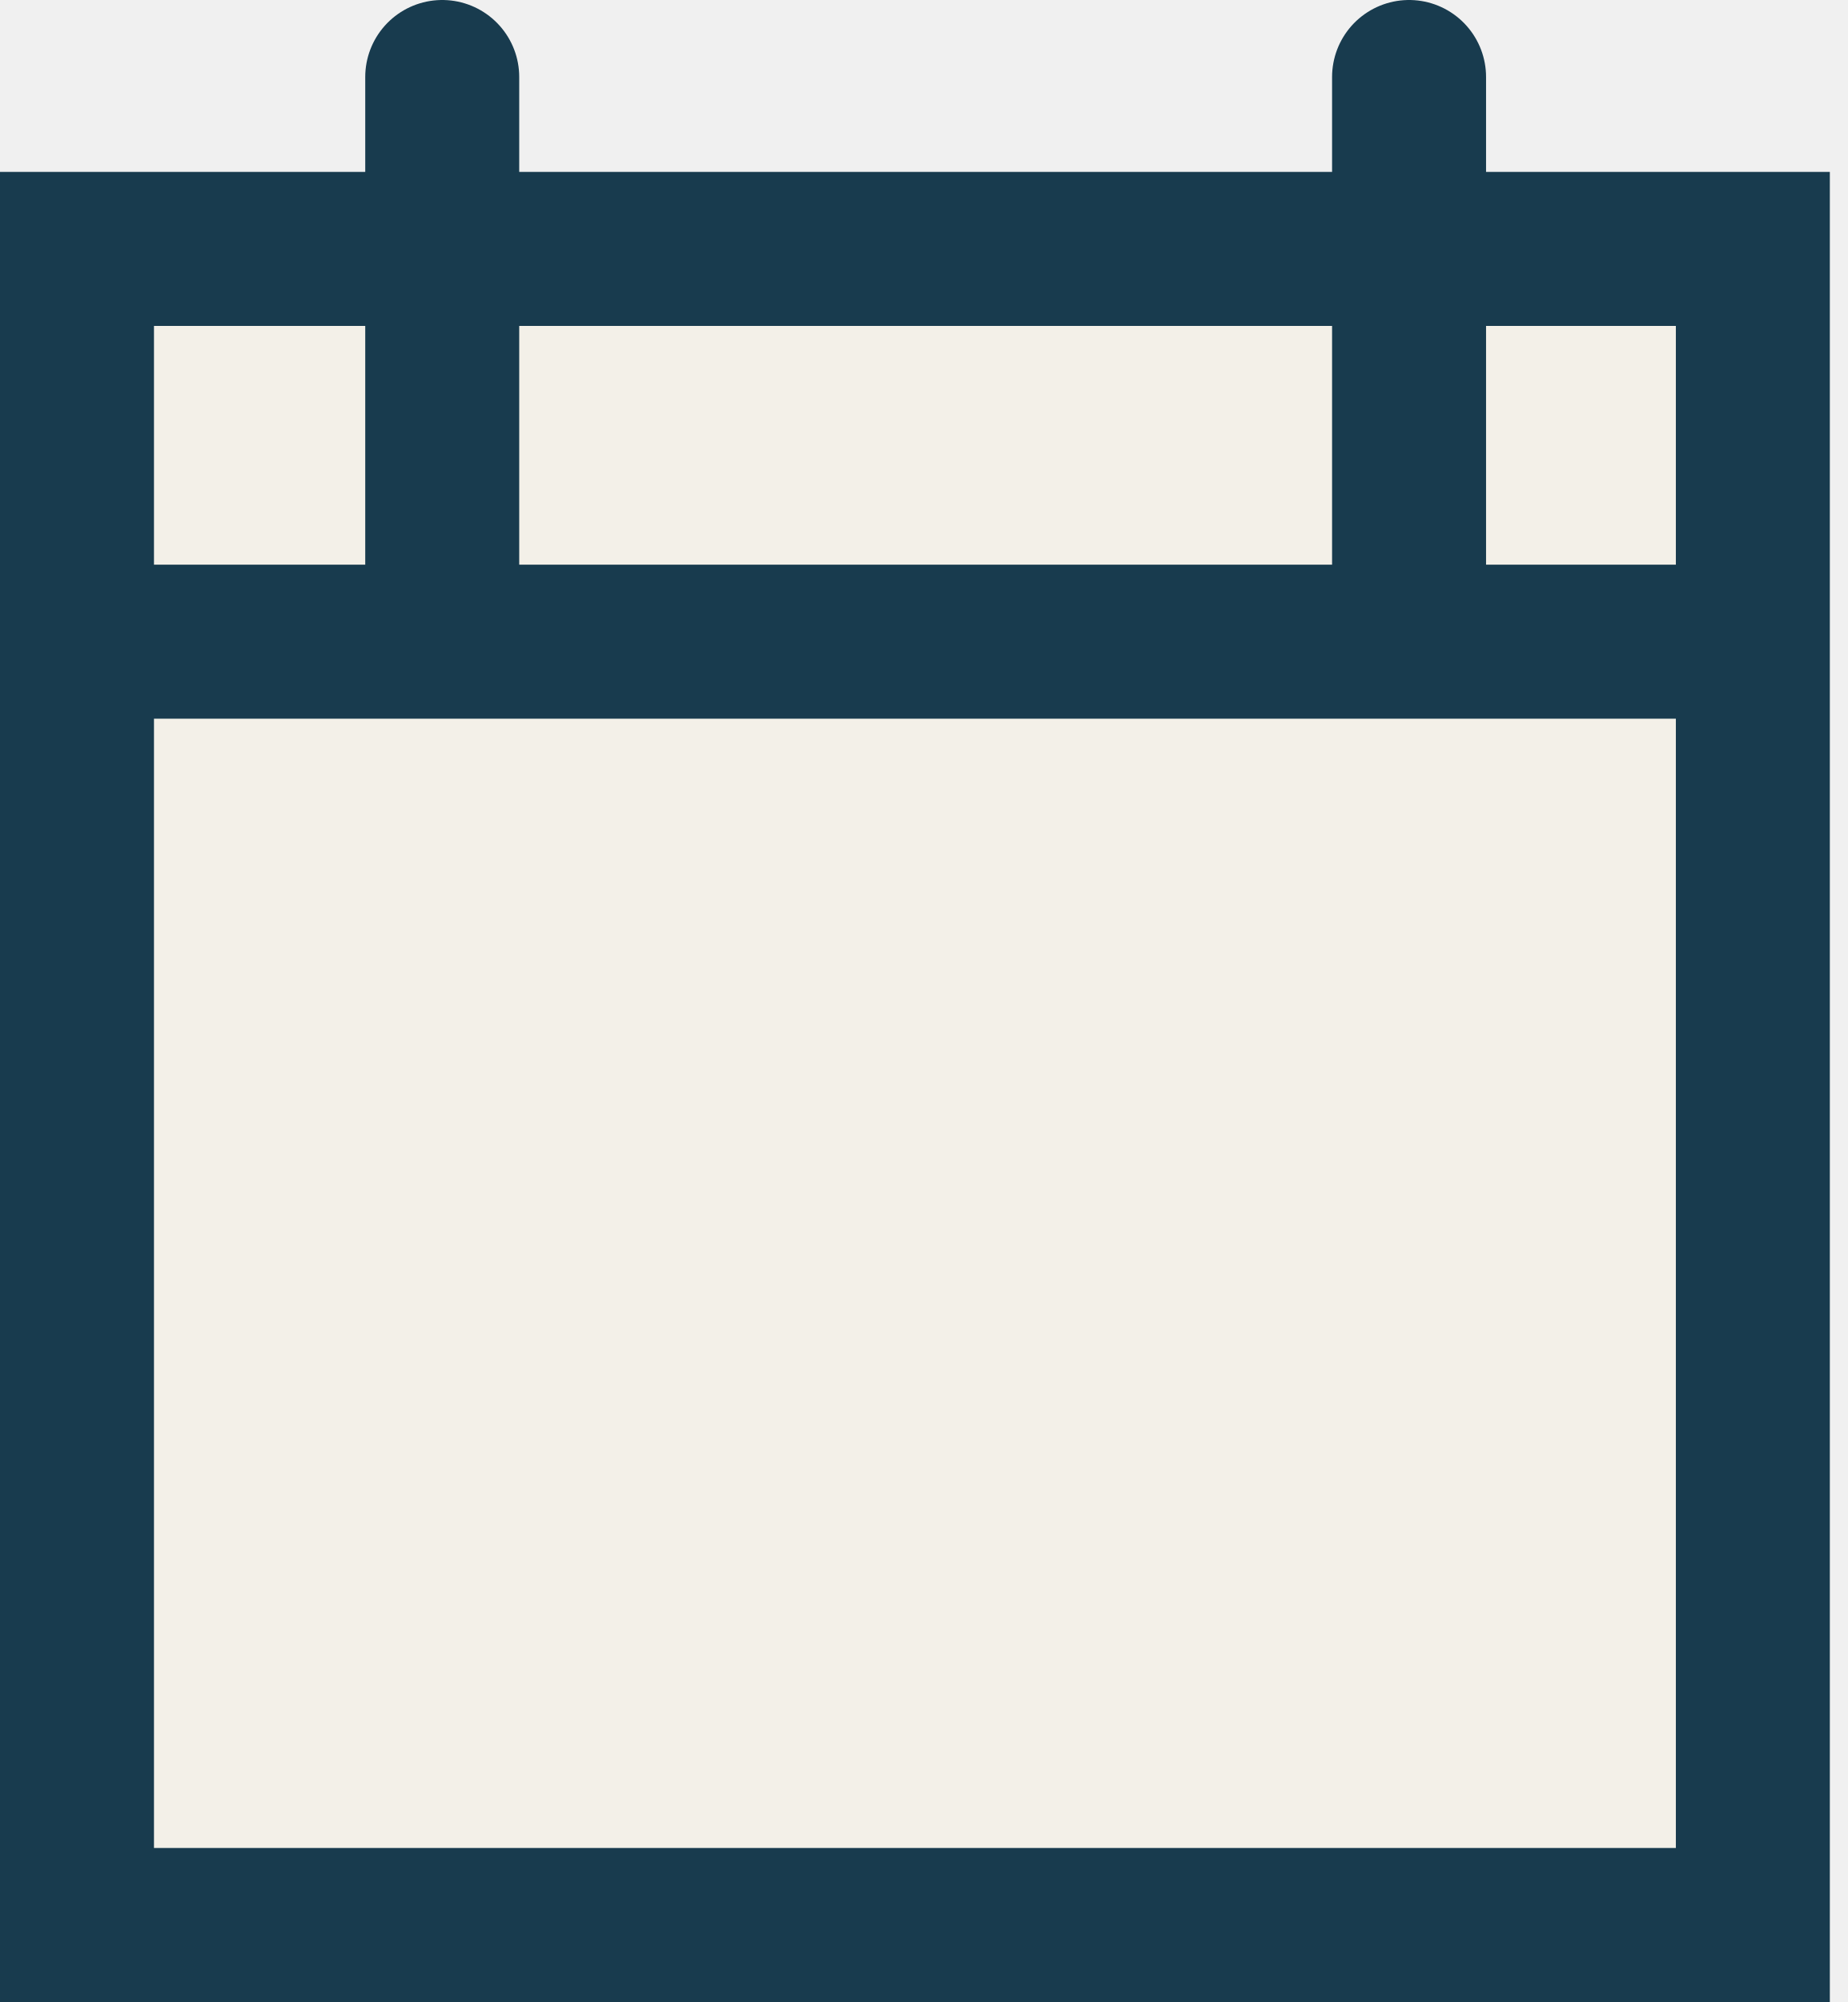
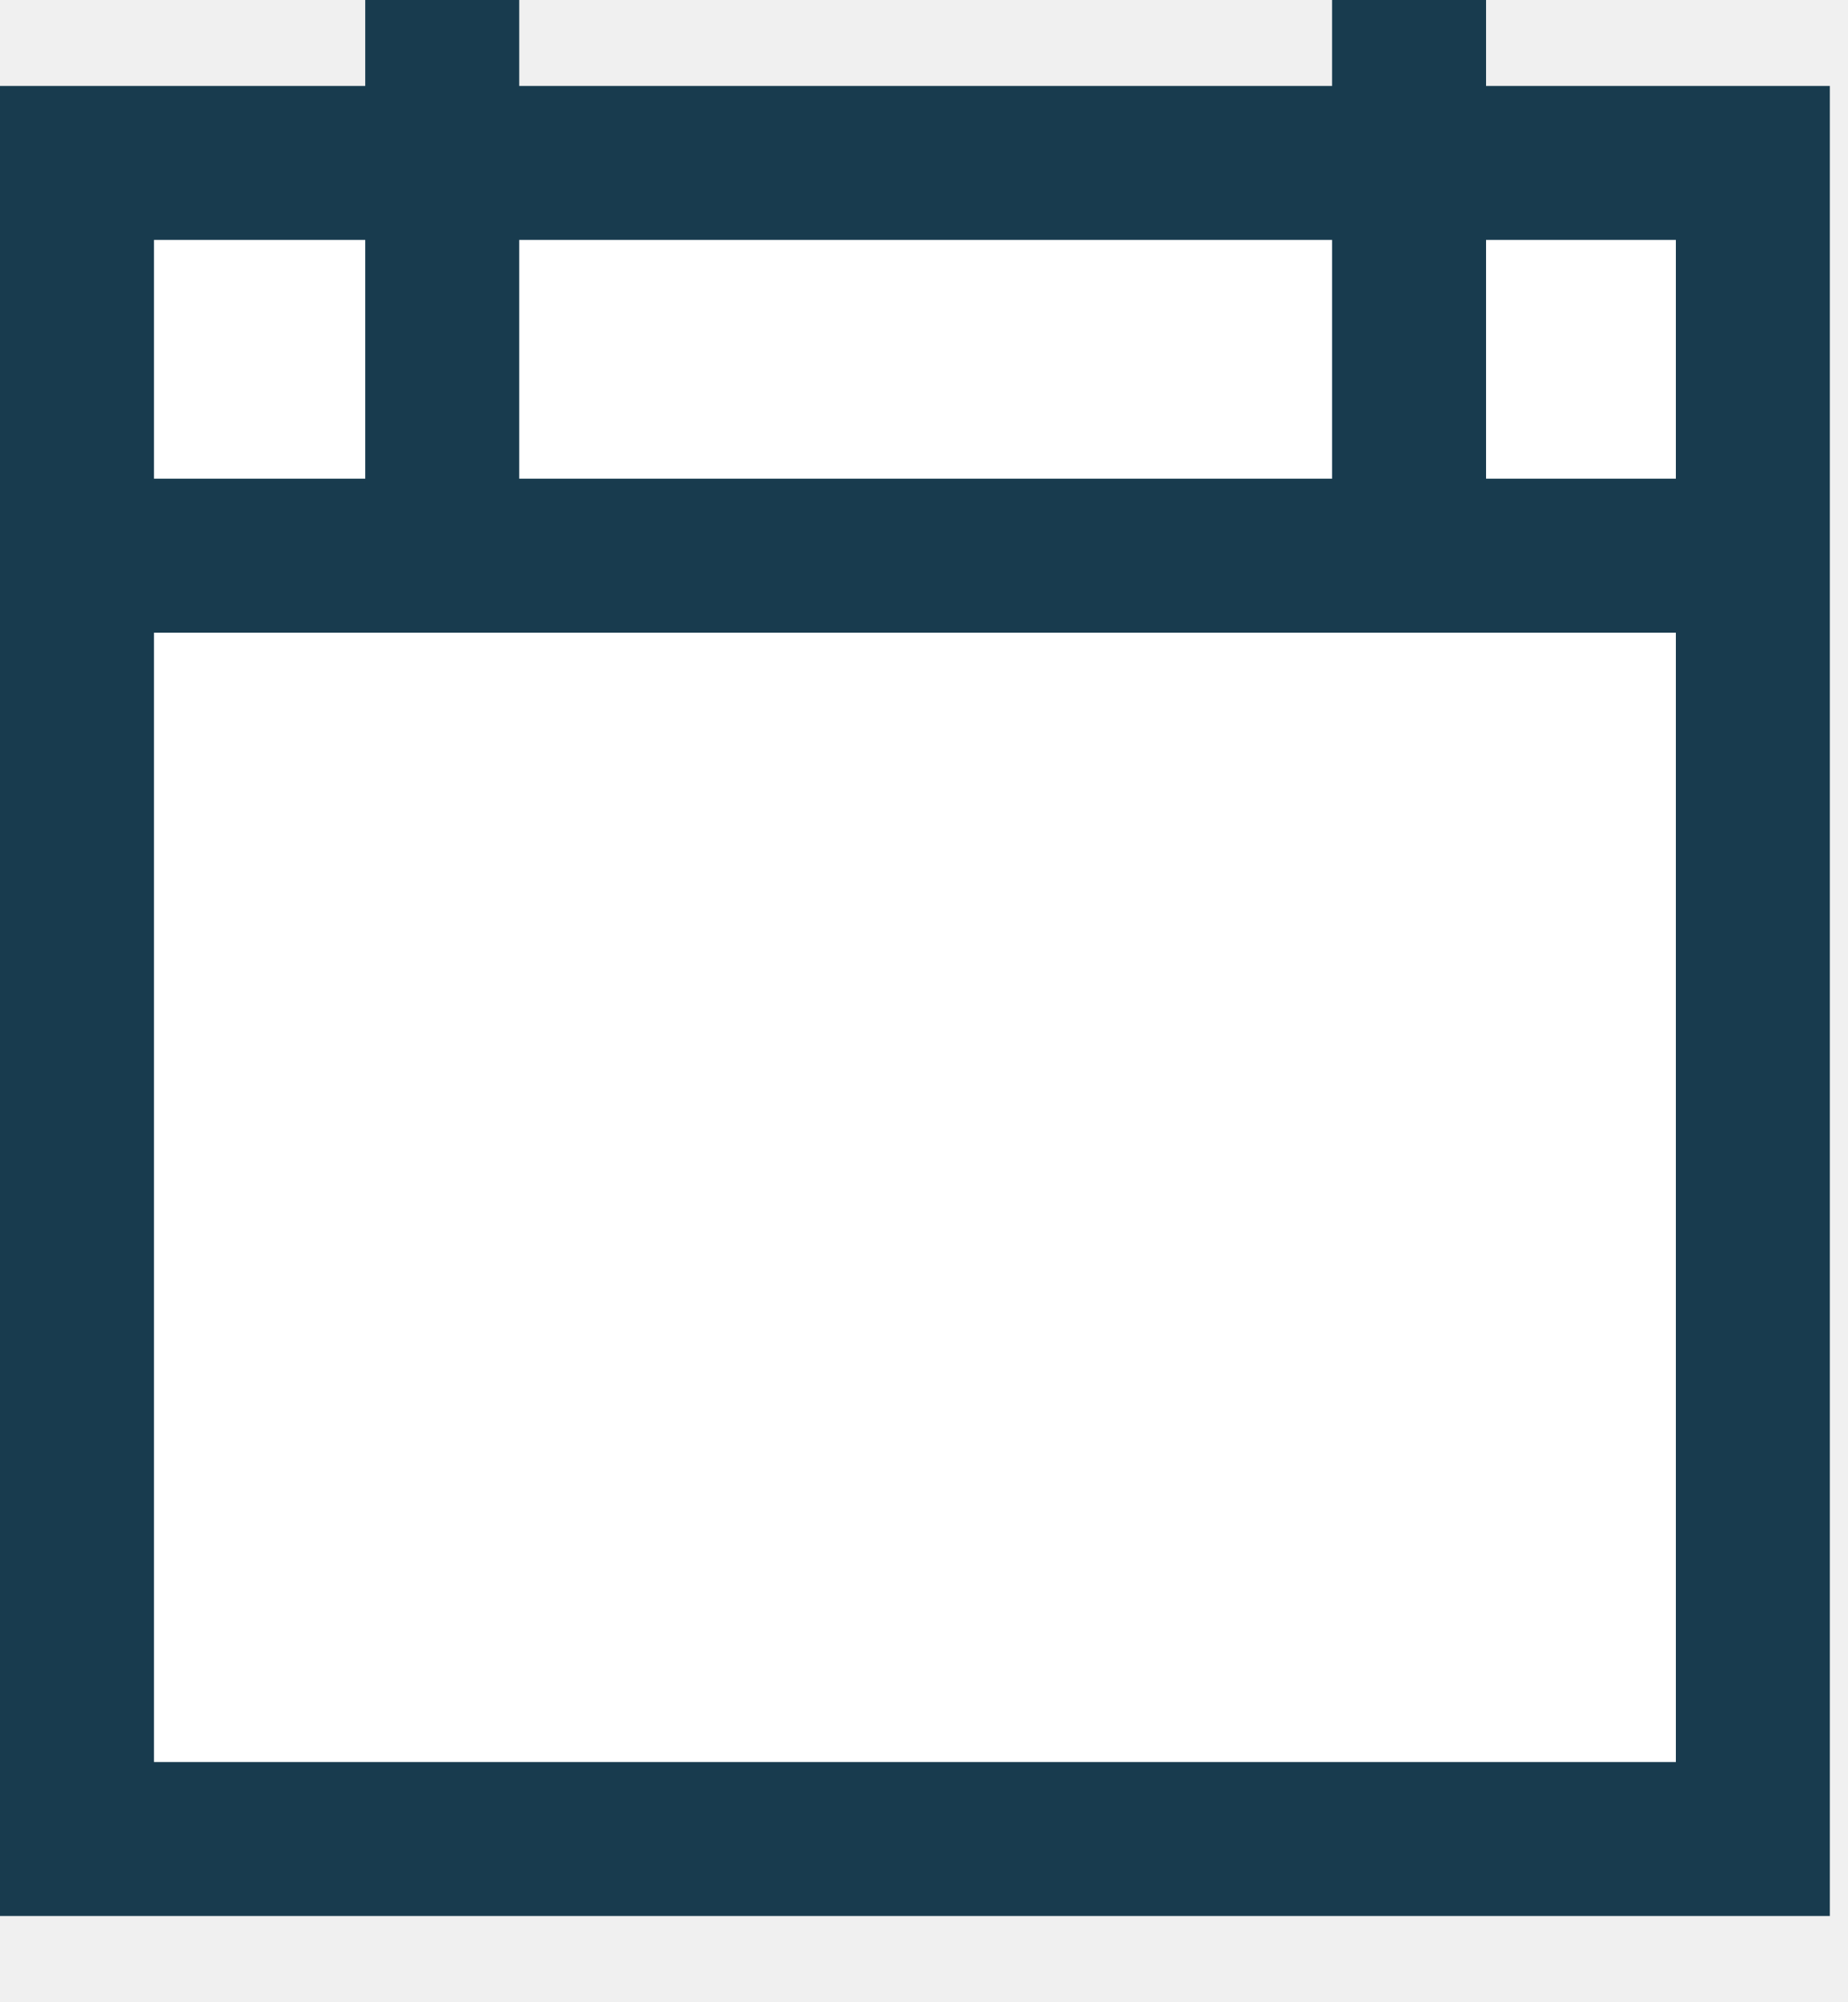
- <svg xmlns="http://www.w3.org/2000/svg" width="36" height="39" viewBox="0 0 36 39" fill="none">
-   <path d="M1.5 4.849H34.151V12.5V37.5H1.5V12.5V4.849Z" fill="#F3F0E8" />
+ <svg xmlns="http://www.w3.org/2000/svg" width="36" height="39" viewBox="0 1.675 36 39" fill="none">
+   <path d="M1.5 4.849H34.151V12.5V37.5H1.5V12.5V4.849Z" fill="#fff" />
  <path d="M27.453 1.5V11.5M8.616 1.5V11.5M1.5 12.5V37.5H34.151V12.5M1.5 12.5V4.849H34.151V12.5M1.5 12.5H34.151" stroke="#183B4E" stroke-width="3" stroke-linecap="round" />
</svg>
